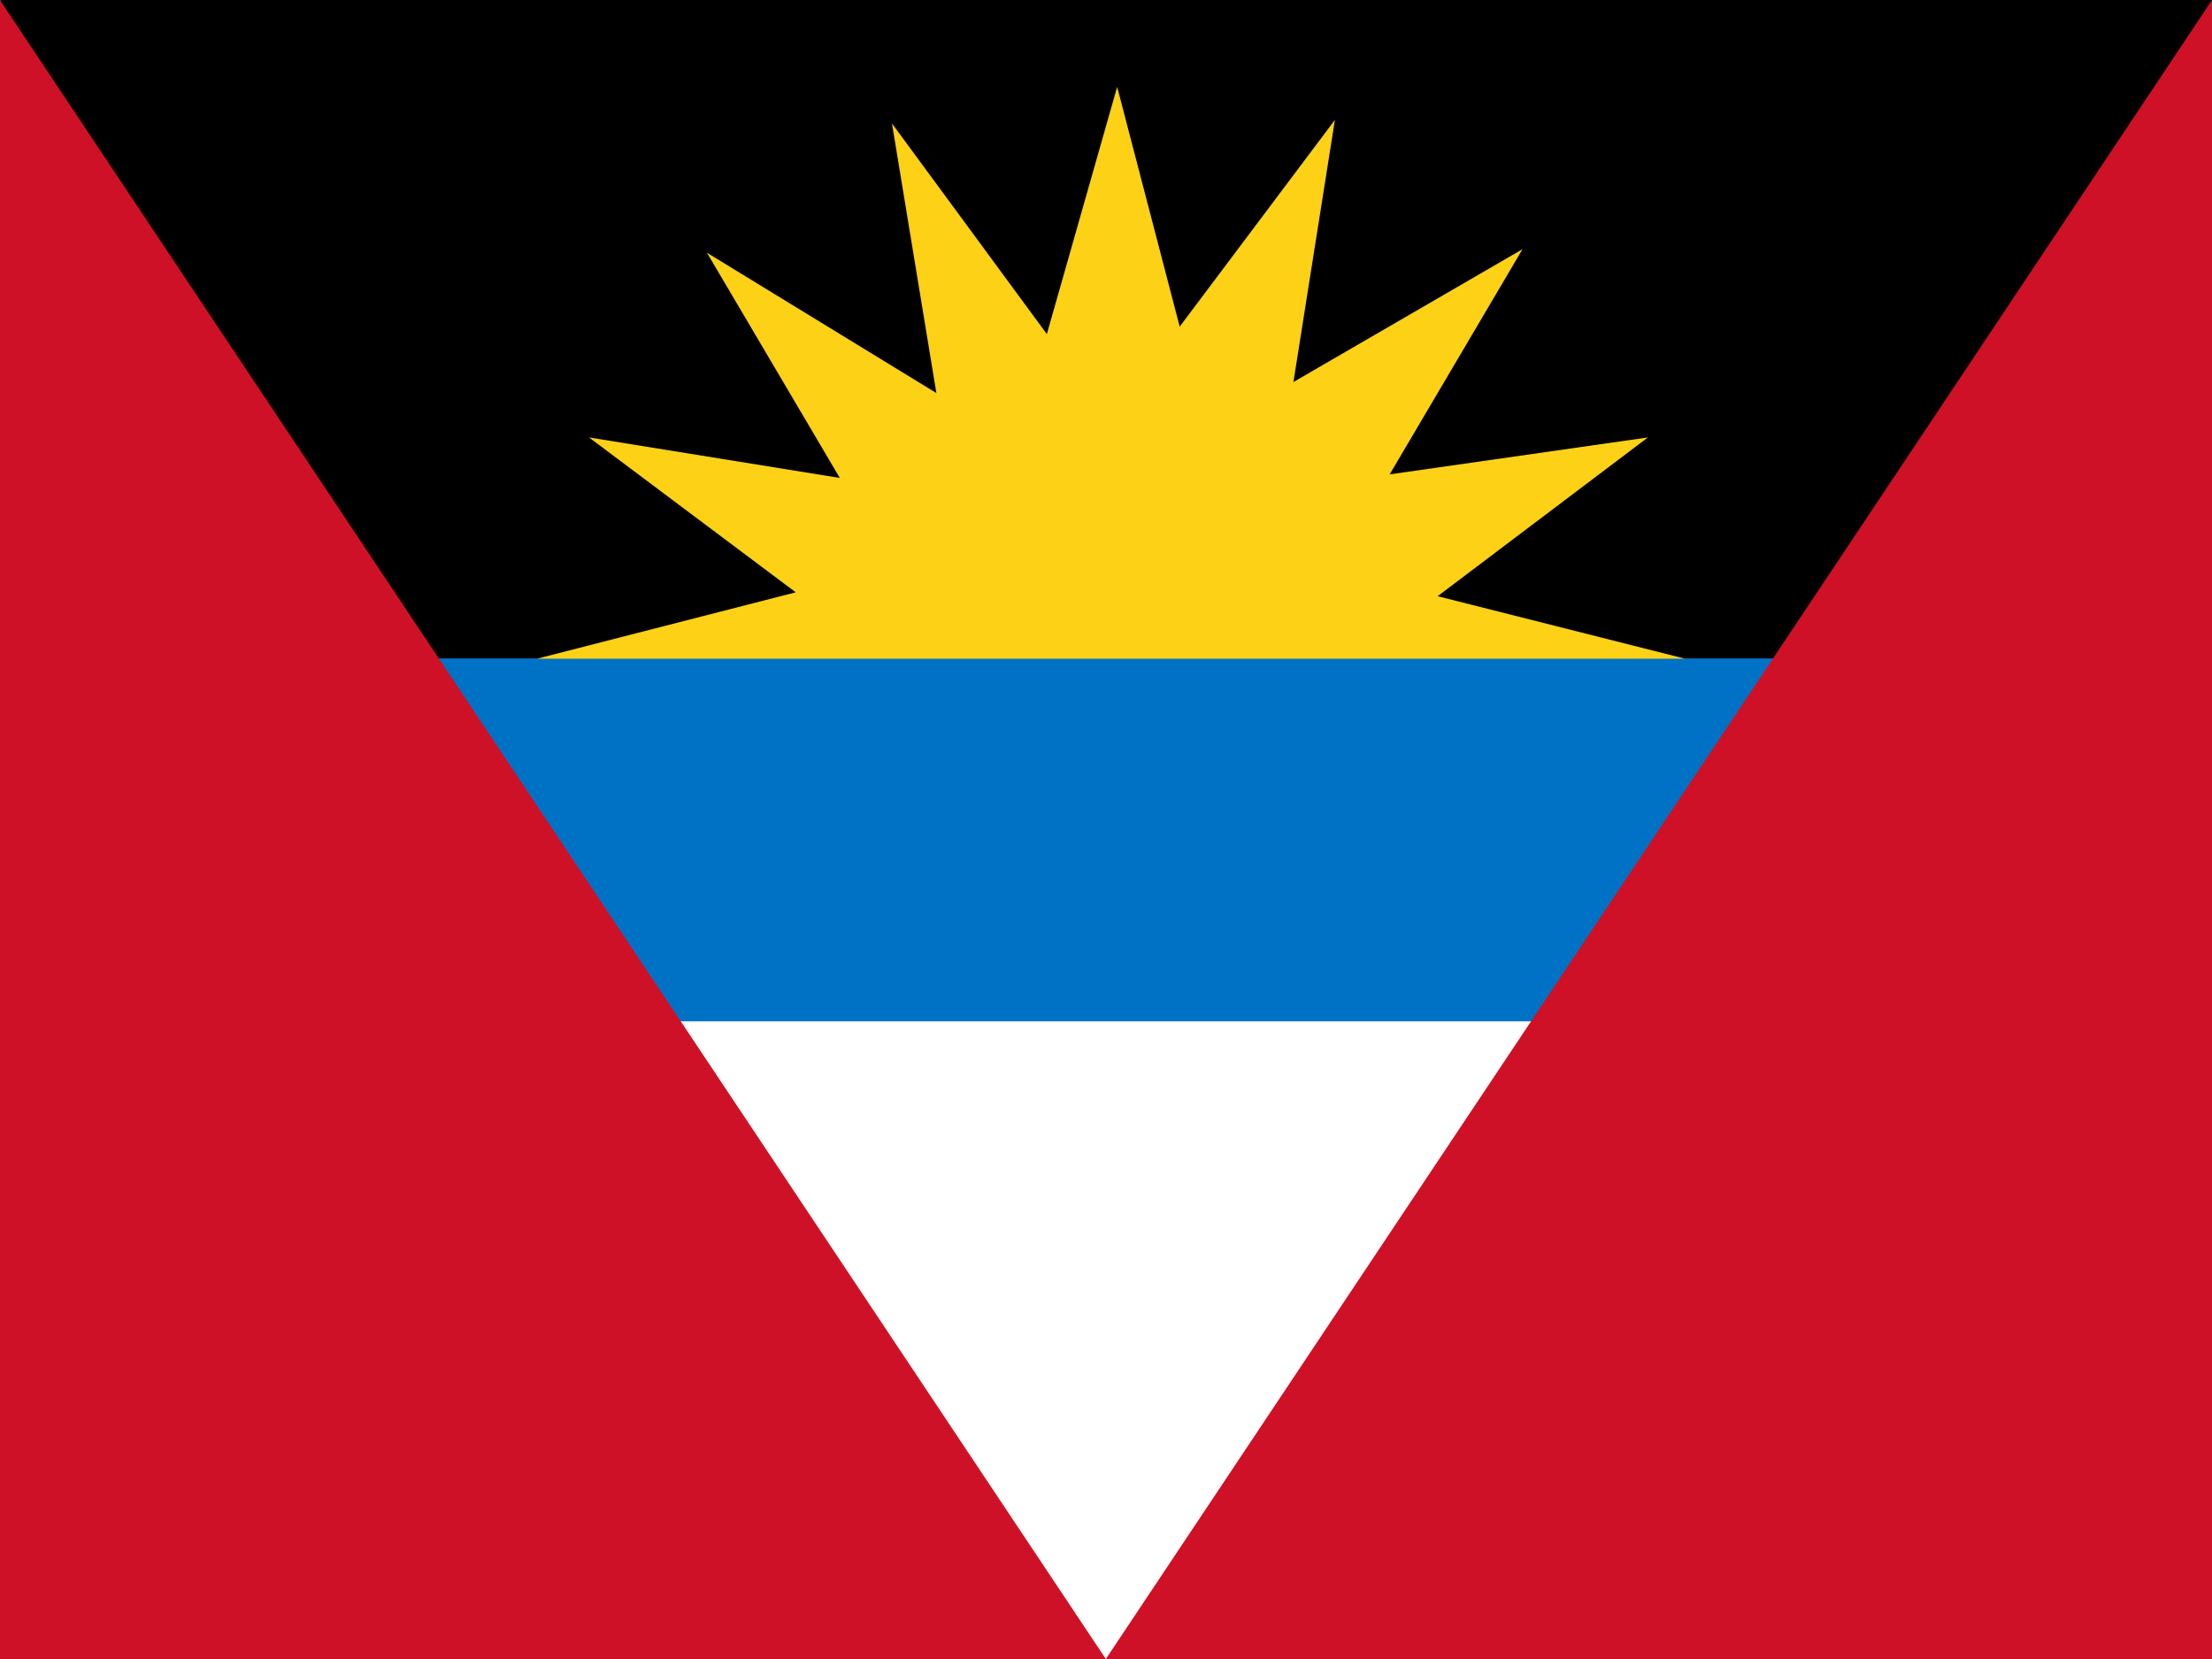
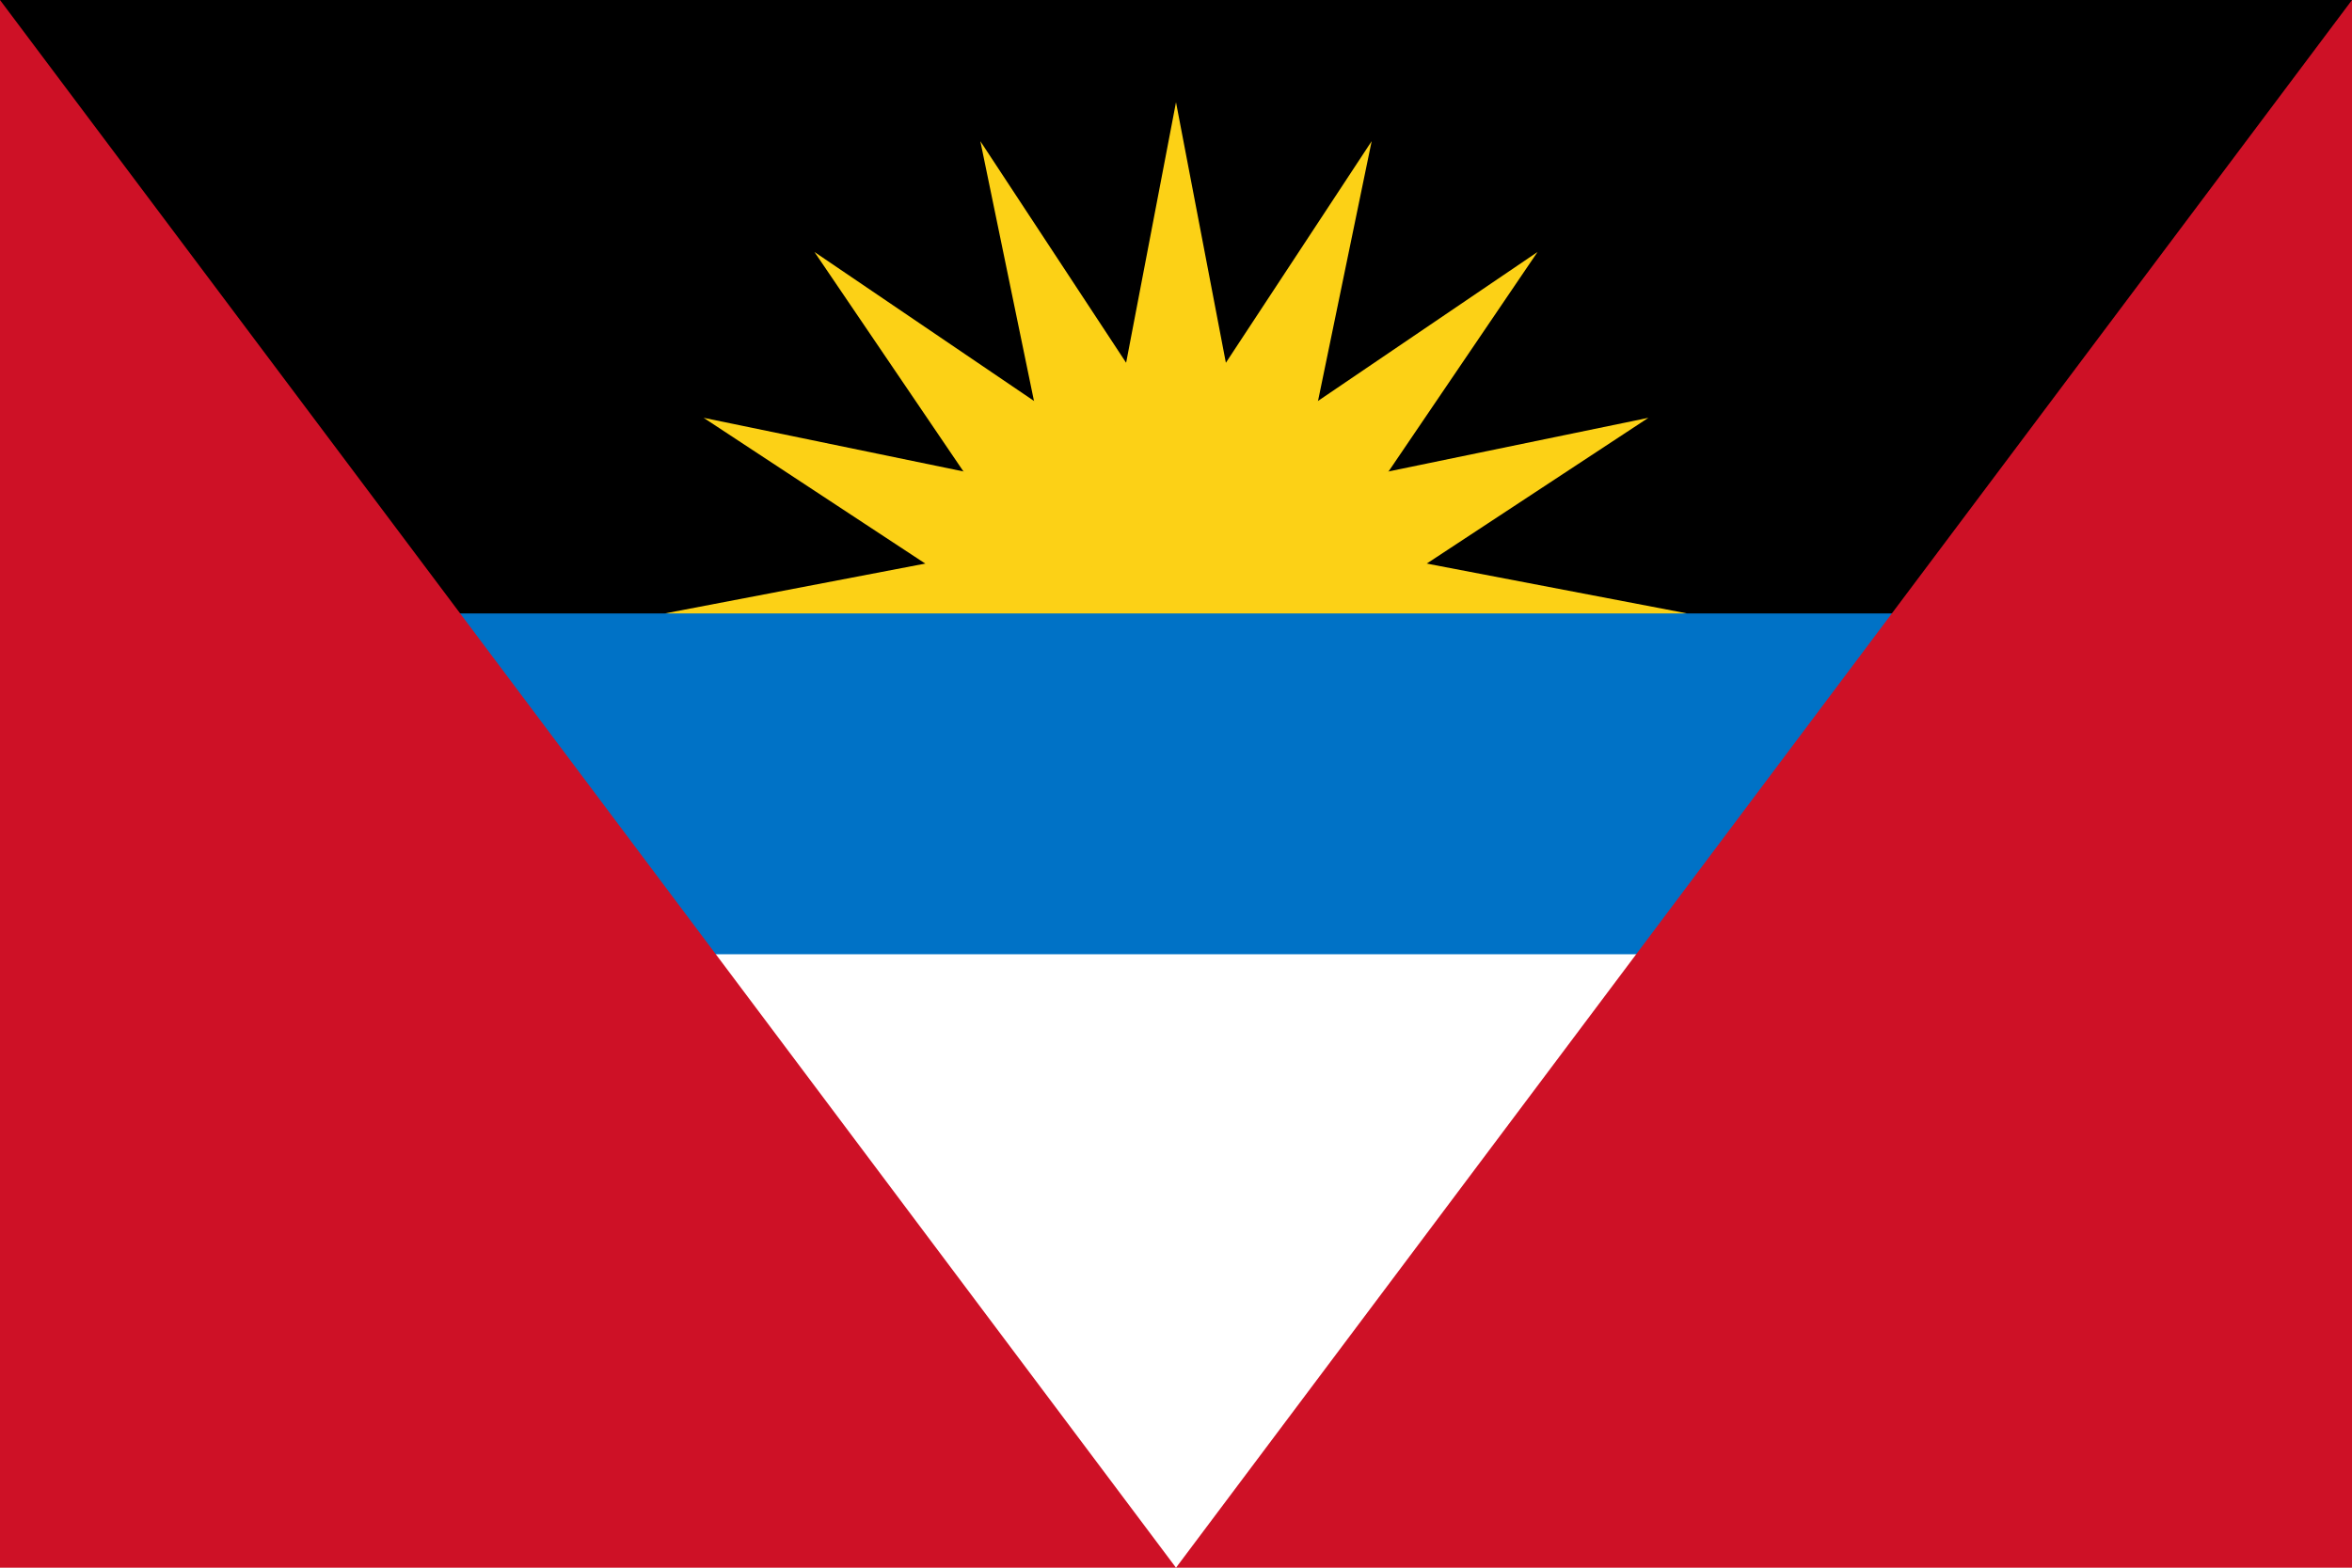
- <svg xmlns="http://www.w3.org/2000/svg" id="flag-icons-ag" viewBox="0 0 640 480">
-   <defs>
-     <clipPath id="ag-a">
-       <path fill-opacity=".7" d="M-79.7 0H603v512H-79.7z" />
-     </clipPath>
-   </defs>
-   <g fill-rule="evenodd" clip-path="url(#ag-a)" transform="translate(74.7)scale(.9375)">
-     <path fill="#fff" d="M-79.7 0H603v512H-79.7z" />
-     <path fill="#000001" d="M-79.6 0H603v204.8H-79.7z" />
-     <path fill="#0072c6" d="M21.3 203.2h480v112h-480z" />
-     <path fill="#ce1126" d="M603 .1V512H261.6L603 0zM-79.7.1V512h341.3L-79.7 0z" />
-     <path fill="#fcd116" d="M440.4 203.3 364 184l64.9-49-79.7 11.4 41-69.5-70.7 41L332.3 37l-47.9 63.8-19.3-74-21.7 76.3-47.8-65 13.7 83.2L138.5 78l41 69.5-77.4-12.5 63.8 47.8L86 203.3z" />
+ <svg xmlns="http://www.w3.org/2000/svg" xmlns:xlink="http://www.w3.org/1999/xlink" viewBox="0 0 138 92">
+   <path fill="#fff" d="M0 0h138v92H0z" />
+   <path d="M0 0h138v46H0z" />
+   <g transform="translate(69 36)">
+     <g id="b">
+       <path id="a" d="M-30 0L0-5.742V5.742z" fill="#fcd116" />
+       <use xlink:href="#a" transform="rotate(22.5)" />
+       <use xlink:href="#a" transform="rotate(45)" />
+     </g>
+     <use xlink:href="#b" transform="rotate(67.5)" />
+     <use xlink:href="#b" transform="rotate(135)" />
  </g>
+   <path fill="#0072c6" d="M0 36h138v20H0z" />
+   <path d="M0 0v92h138V0L69 92z" fill="#ce1126" />
</svg>
